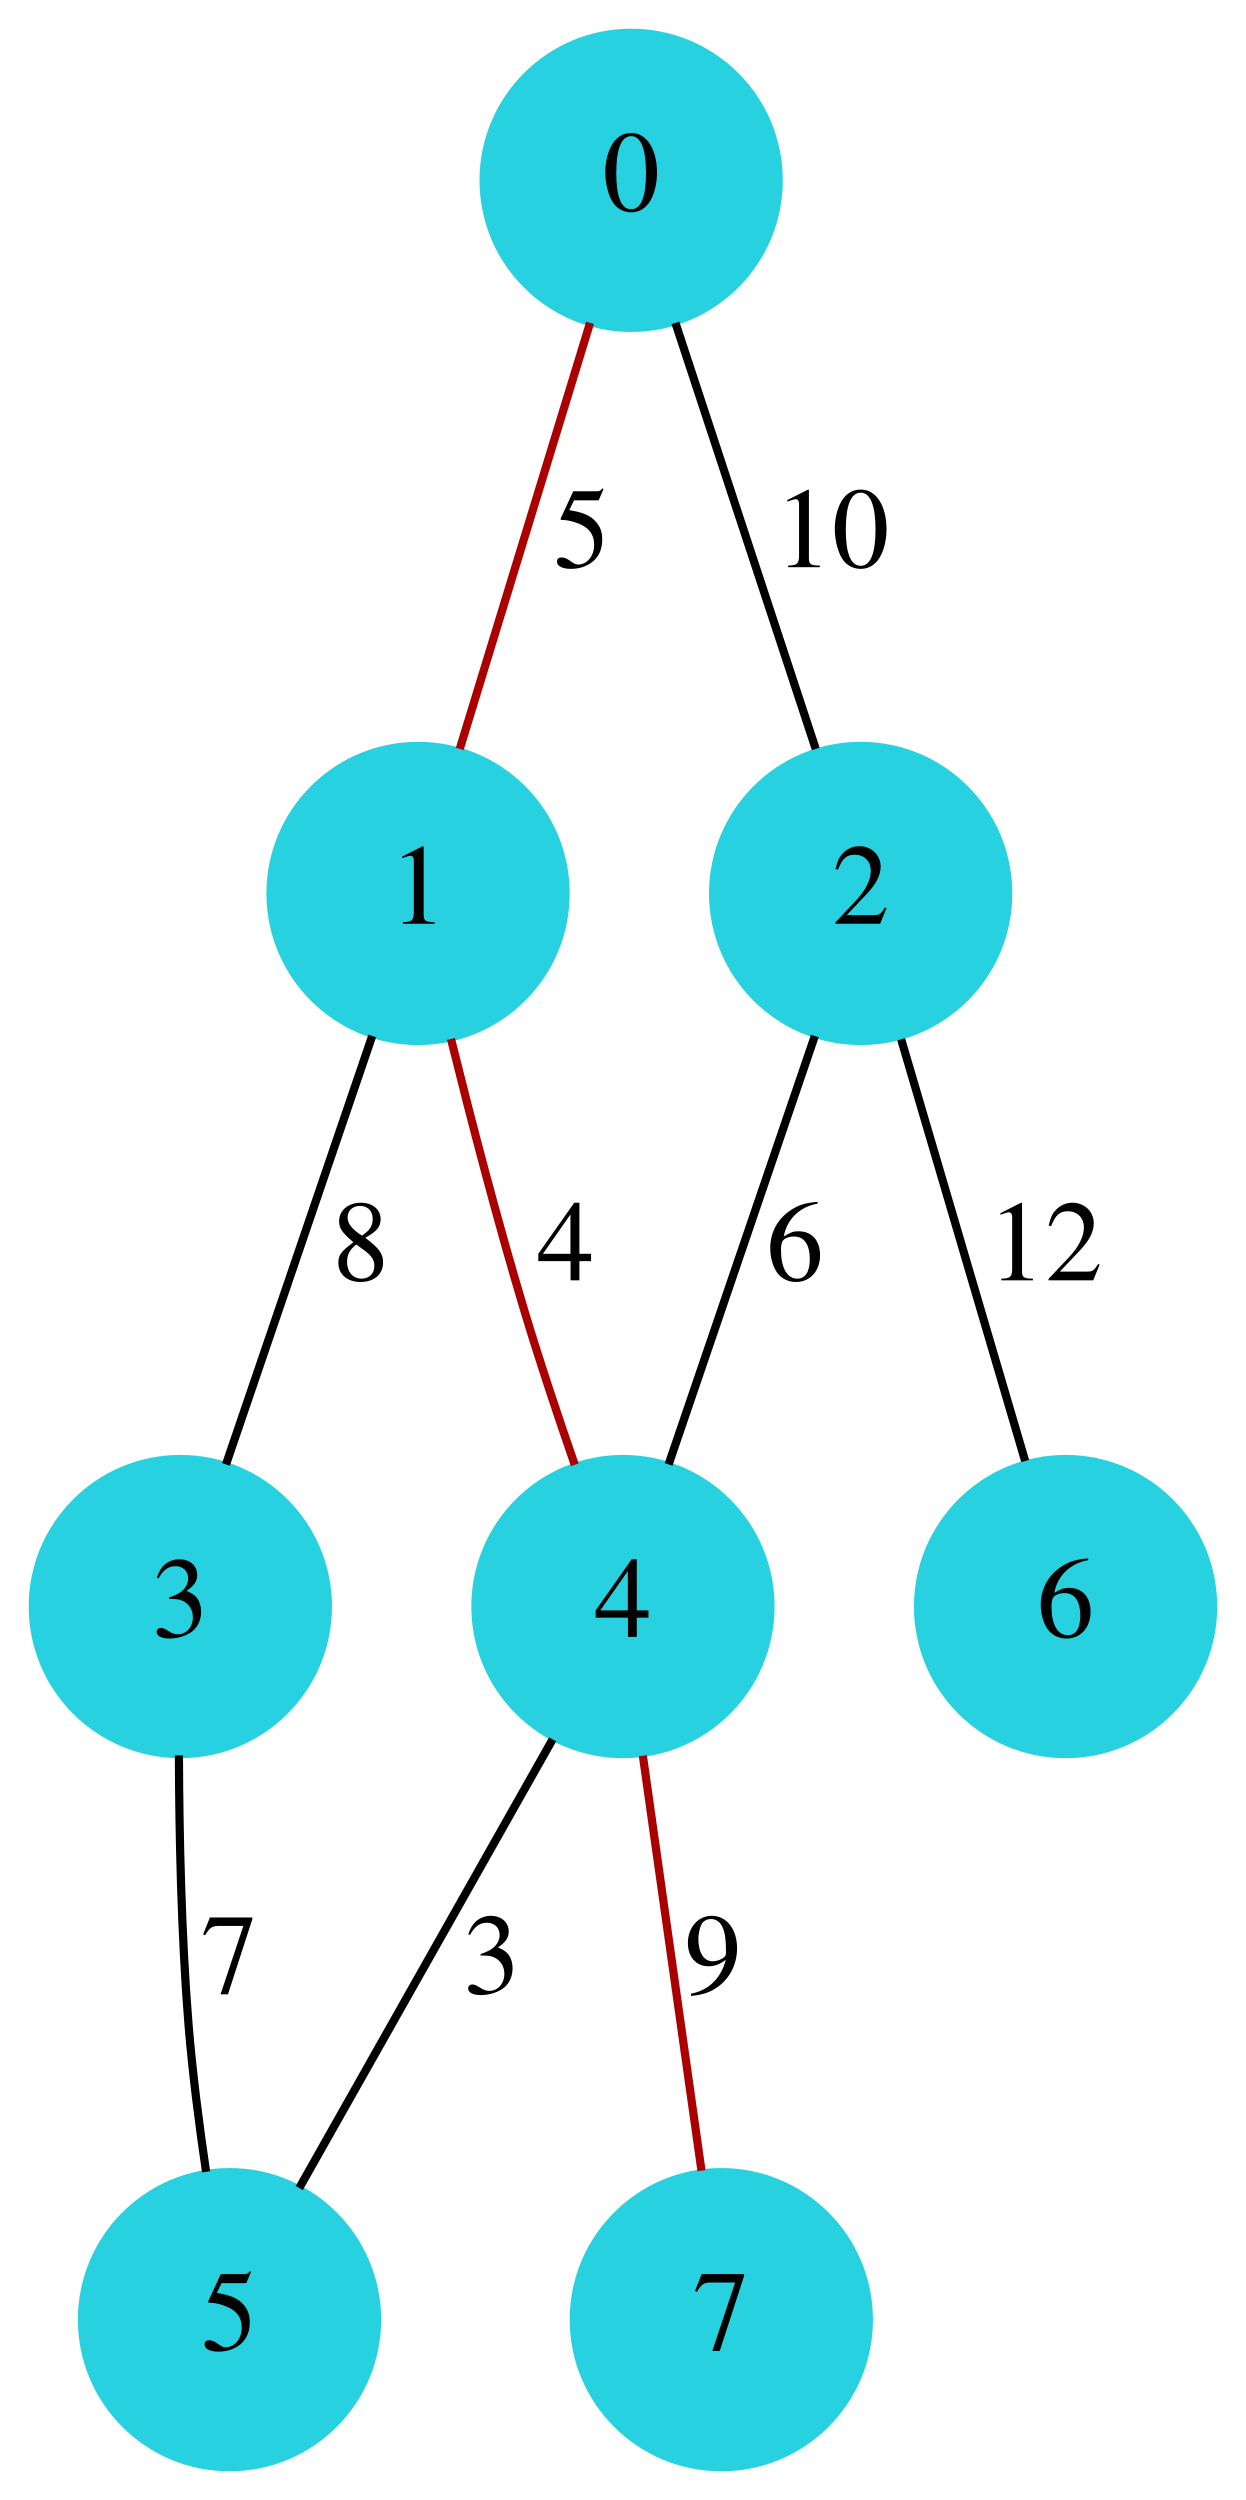
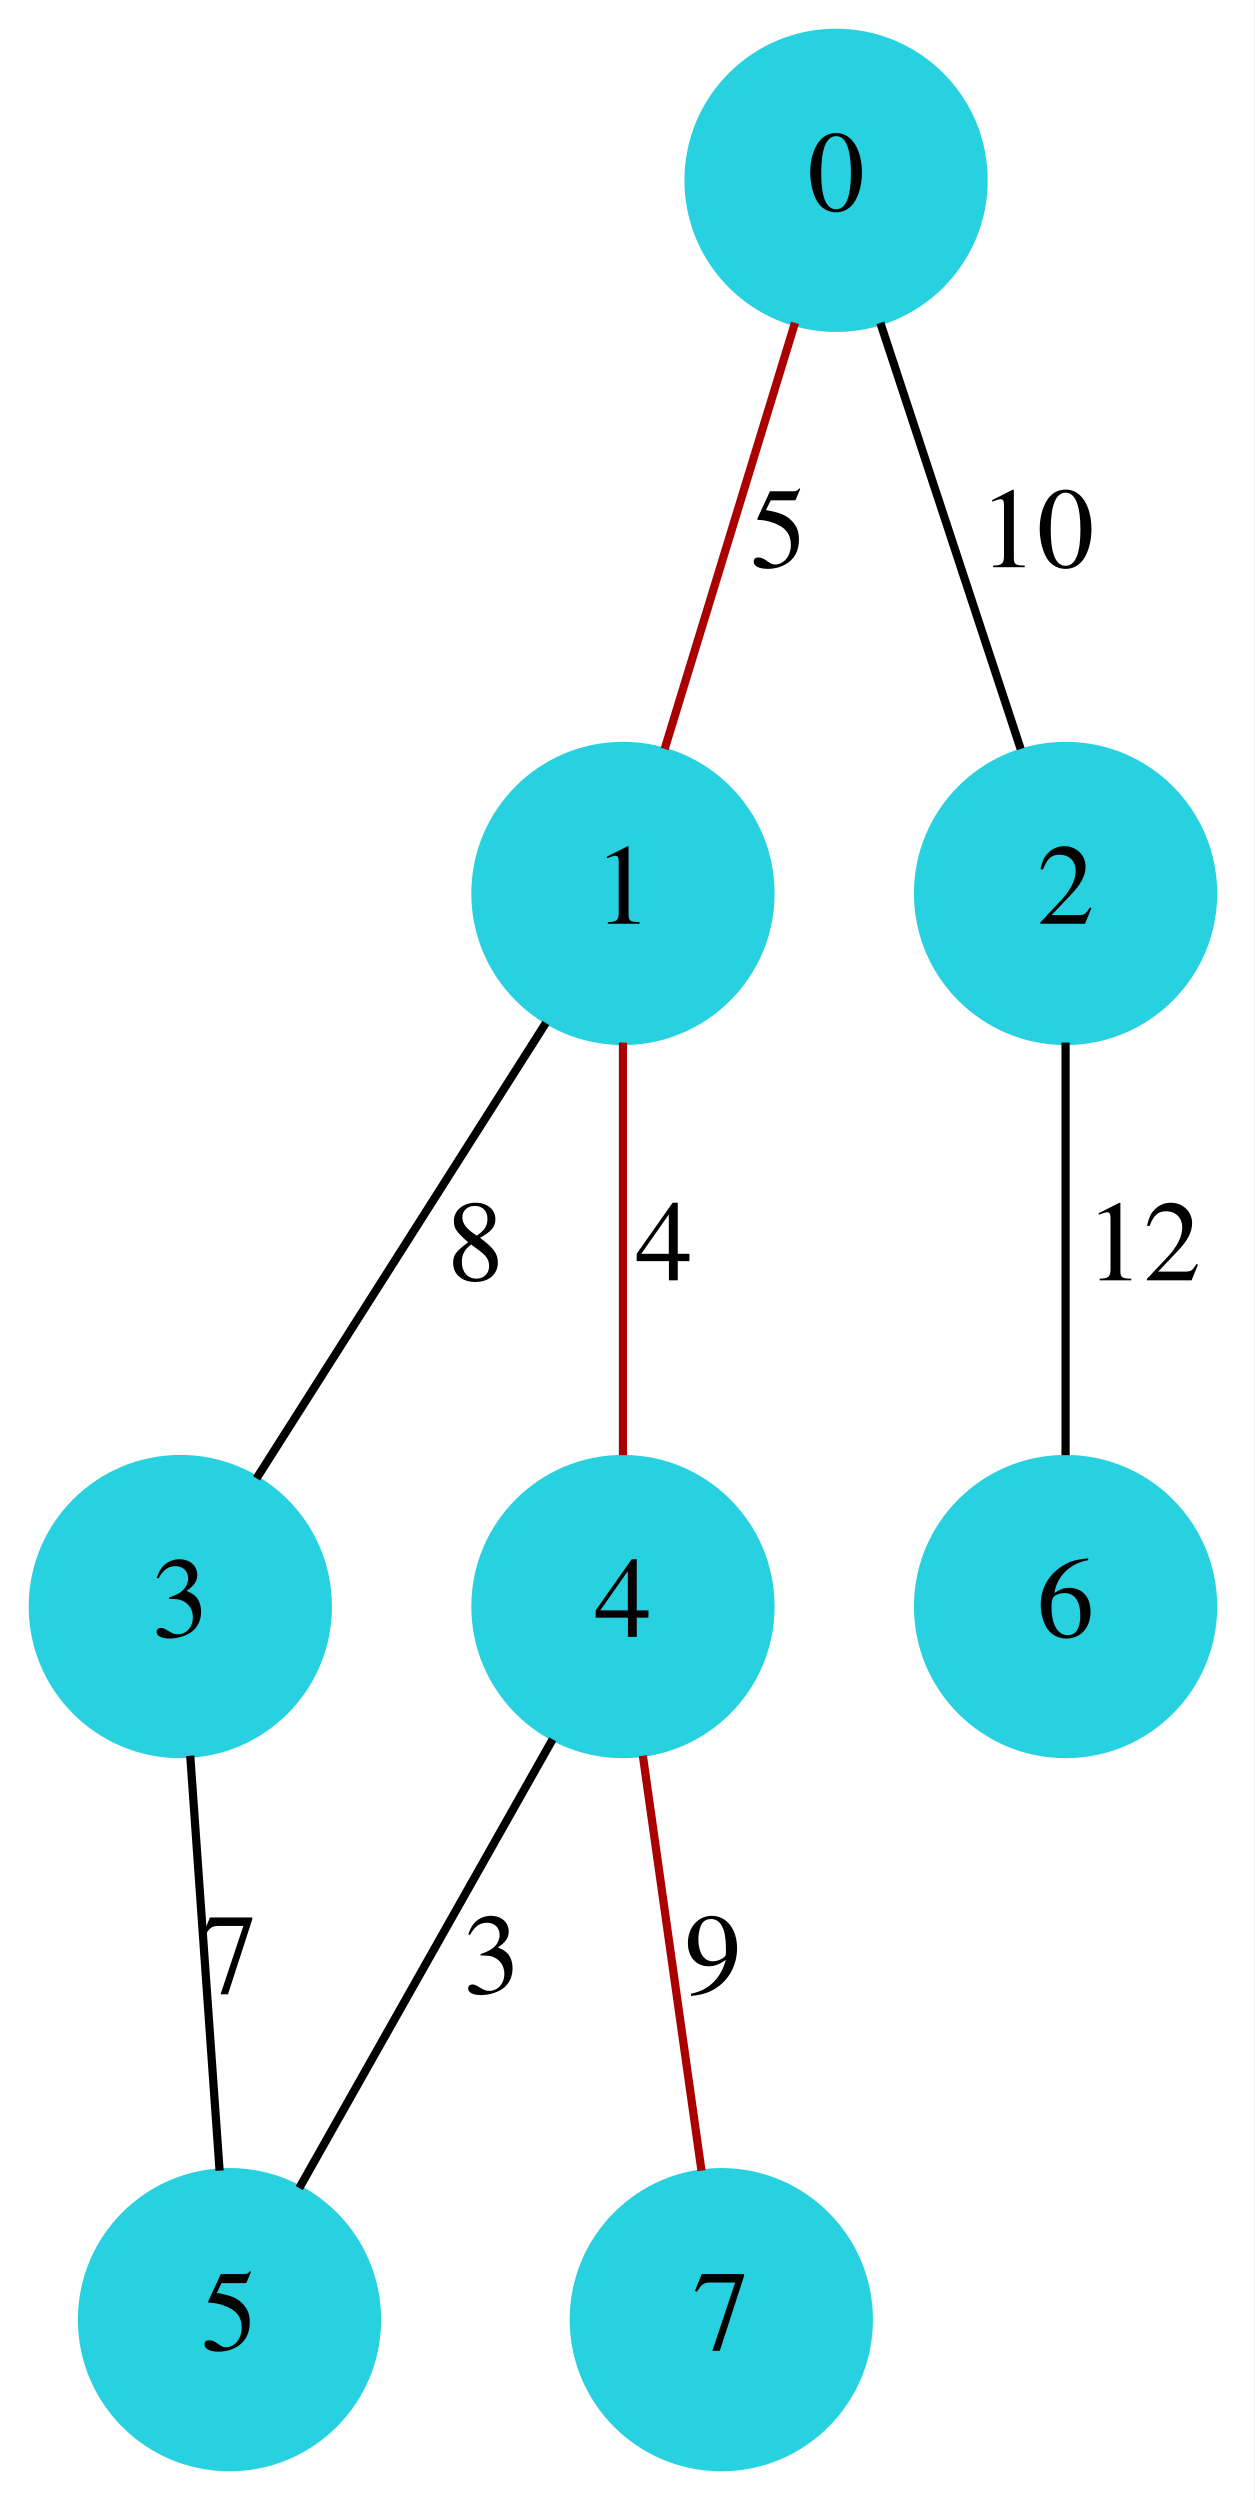
- <svg xmlns="http://www.w3.org/2000/svg" width="152pt" height="305pt" viewBox="0.00 0.00 152.00 305.00">
+ <svg xmlns="http://www.w3.org/2000/svg" width="153pt" height="305pt" viewBox="0.00 0.00 153.00 305.00">
  <g id="graph0" class="graph" transform="scale(1 1) rotate(0) translate(4 301)">
-     <polygon fill="white" stroke="none" points="-4,4 -4,-301 148,-301 148,4 -4,4" />
+     <polygon fill="white" stroke="none" points="-4,4 -4,-301 149,-301 149,4 -4,4" />
    <g id="node1" class="node">
-       <ellipse fill="#28d1e0" stroke="#28d1e0" cx="73" cy="-279" rx="18" ry="18" />
-       <text text-anchor="middle" x="73" y="-275.3" font-family="Times,serif" font-size="14.00">0</text>
+       <ellipse fill="#28d1e0" stroke="#28d1e0" cx="98" cy="-279" rx="18" ry="18" />
+       <text text-anchor="middle" x="98" y="-275.3" font-family="Times,serif" font-size="14.00">0</text>
    </g>
    <g id="node2" class="node">
-       <ellipse fill="#28d1e0" stroke="#28d1e0" cx="47" cy="-192" rx="18" ry="18" />
-       <text text-anchor="middle" x="47" y="-188.3" font-family="Times,serif" font-size="14.00">1</text>
+       <ellipse fill="#28d1e0" stroke="#28d1e0" cx="72" cy="-192" rx="18" ry="18" />
+       <text text-anchor="middle" x="72" y="-188.3" font-family="Times,serif" font-size="14.00">1</text>
    </g>
    <g id="edge1" class="edge">
-       <path fill="none" stroke="#aa0000" d="M67.99,-261.61C63.41,-246.66 56.68,-224.66 52.09,-209.63" />
-       <text text-anchor="middle" x="67" y="-231.8" font-family="Times,serif" font-size="14.00">5</text>
+       <path fill="none" stroke="#aa0000" d="M92.99,-261.61C88.41,-246.66 81.68,-224.66 77.09,-209.63" />
+       <text text-anchor="middle" x="91" y="-231.8" font-family="Times,serif" font-size="14.00">5</text>
    </g>
    <g id="node3" class="node">
-       <ellipse fill="#28d1e0" stroke="#28d1e0" cx="101" cy="-192" rx="18" ry="18" />
-       <text text-anchor="middle" x="101" y="-188.3" font-family="Times,serif" font-size="14.00">2</text>
+       <ellipse fill="#28d1e0" stroke="#28d1e0" cx="126" cy="-192" rx="18" ry="18" />
+       <text text-anchor="middle" x="126" y="-188.3" font-family="Times,serif" font-size="14.00">2</text>
    </g>
    <g id="edge2" class="edge">
-       <path fill="none" stroke="black" d="M78.4,-261.61C83.33,-246.66 90.57,-224.66 95.52,-209.63" />
-       <text text-anchor="middle" x="97.5" y="-231.8" font-family="Times,serif" font-size="14.00">10</text>
+       <path fill="none" stroke="black" d="M103.4,-261.61C108.33,-246.66 115.57,-224.66 120.52,-209.63" />
+       <text text-anchor="middle" x="122.5" y="-231.8" font-family="Times,serif" font-size="14.00">10</text>
    </g>
    <g id="node4" class="node">
      <ellipse fill="#28d1e0" stroke="#28d1e0" cx="18" cy="-105" rx="18" ry="18" />
      <text text-anchor="middle" x="18" y="-101.3" font-family="Times,serif" font-size="14.00">3</text>
    </g>
    <g id="edge3" class="edge">
-       <path fill="none" stroke="black" d="M41.41,-174.61C36.27,-159.56 28.7,-137.37 23.57,-122.34" />
-       <text text-anchor="middle" x="40" y="-144.8" font-family="Times,serif" font-size="14.00">8</text>
+       <path fill="none" stroke="black" d="M62.59,-176.19C52.68,-160.59 37.17,-136.17 27.3,-120.64" />
+       <text text-anchor="middle" x="54" y="-144.8" font-family="Times,serif" font-size="14.00">8</text>
    </g>
    <g id="node5" class="node">
      <ellipse fill="#28d1e0" stroke="#28d1e0" cx="72" cy="-105" rx="18" ry="18" />
      <text text-anchor="middle" x="72" y="-101.3" font-family="Times,serif" font-size="14.00">4</text>
    </g>
    <g id="edge4" class="edge">
-       <path fill="none" stroke="#aa0000" d="M51.02,-174.25C53.44,-164.49 56.69,-151.99 60,-141 61.85,-134.85 64.09,-128.16 66.12,-122.3" />
-       <text text-anchor="middle" x="65" y="-144.8" font-family="Times,serif" font-size="14.00">4</text>
-     </g>
-     <g id="edge5" class="edge">
-       <path fill="none" stroke="black" d="M95.41,-174.61C90.27,-159.56 82.7,-137.37 77.57,-122.34" />
-       <text text-anchor="middle" x="93" y="-144.8" font-family="Times,serif" font-size="14.00">6</text>
+       <path fill="none" stroke="#aa0000" d="M72,-173.8C72,-159.15 72,-138.19 72,-123.47" />
+       <text text-anchor="middle" x="77" y="-144.8" font-family="Times,serif" font-size="14.00">4</text>
    </g>
    <g id="node7" class="node">
      <ellipse fill="#28d1e0" stroke="#28d1e0" cx="126" cy="-105" rx="18" ry="18" />
      <text text-anchor="middle" x="126" y="-101.3" font-family="Times,serif" font-size="14.00">6</text>
    </g>
-     <g id="edge6" class="edge">
-       <path fill="none" stroke="black" d="M105.94,-174.21C110.32,-159.31 116.69,-137.65 121.07,-122.76" />
-       <text text-anchor="middle" x="123.5" y="-144.8" font-family="Times,serif" font-size="14.00">12</text>
+     <g id="edge5" class="edge">
+       <path fill="none" stroke="black" d="M126,-173.8C126,-159.15 126,-138.19 126,-123.47" />
+       <text text-anchor="middle" x="135.5" y="-144.8" font-family="Times,serif" font-size="14.00">12</text>
    </g>
    <g id="node6" class="node">
      <ellipse fill="#28d1e0" stroke="#28d1e0" cx="24" cy="-18" rx="18" ry="18" />
      <text text-anchor="middle" x="24" y="-14.3" font-family="Times,serif" font-size="14.00">5</text>
    </g>
-     <g id="edge7" class="edge">
-       <path fill="none" stroke="black" d="M17.83,-86.85C17.86,-77.19 18.12,-64.9 19,-54 19.48,-48.13 20.3,-41.74 21.14,-36.04" />
+     <g id="edge6" class="edge">
+       <path fill="none" stroke="black" d="M19.21,-86.8C20.26,-72.05 21.75,-50.92 22.79,-36.18" />
      <text text-anchor="middle" x="24" y="-57.8" font-family="Times,serif" font-size="14.00">7</text>
    </g>
-     <g id="edge8" class="edge">
+     <g id="edge7" class="edge">
      <path fill="none" stroke="black" d="M63.42,-88.8C54.68,-73.33 41.22,-49.49 32.51,-34.06" />
      <text text-anchor="middle" x="56" y="-57.8" font-family="Times,serif" font-size="14.00">3</text>
    </g>
    <g id="node8" class="node">
      <ellipse fill="#28d1e0" stroke="#28d1e0" cx="84" cy="-18" rx="18" ry="18" />
      <text text-anchor="middle" x="84" y="-14.3" font-family="Times,serif" font-size="14.00">7</text>
    </g>
-     <g id="edge9" class="edge">
+     <g id="edge8" class="edge">
      <path fill="none" stroke="#aa0000" d="M74.43,-86.8C76.51,-72.05 79.49,-50.92 81.58,-36.18" />
      <text text-anchor="middle" x="83" y="-57.8" font-family="Times,serif" font-size="14.00">9</text>
    </g>
  </g>
</svg>
